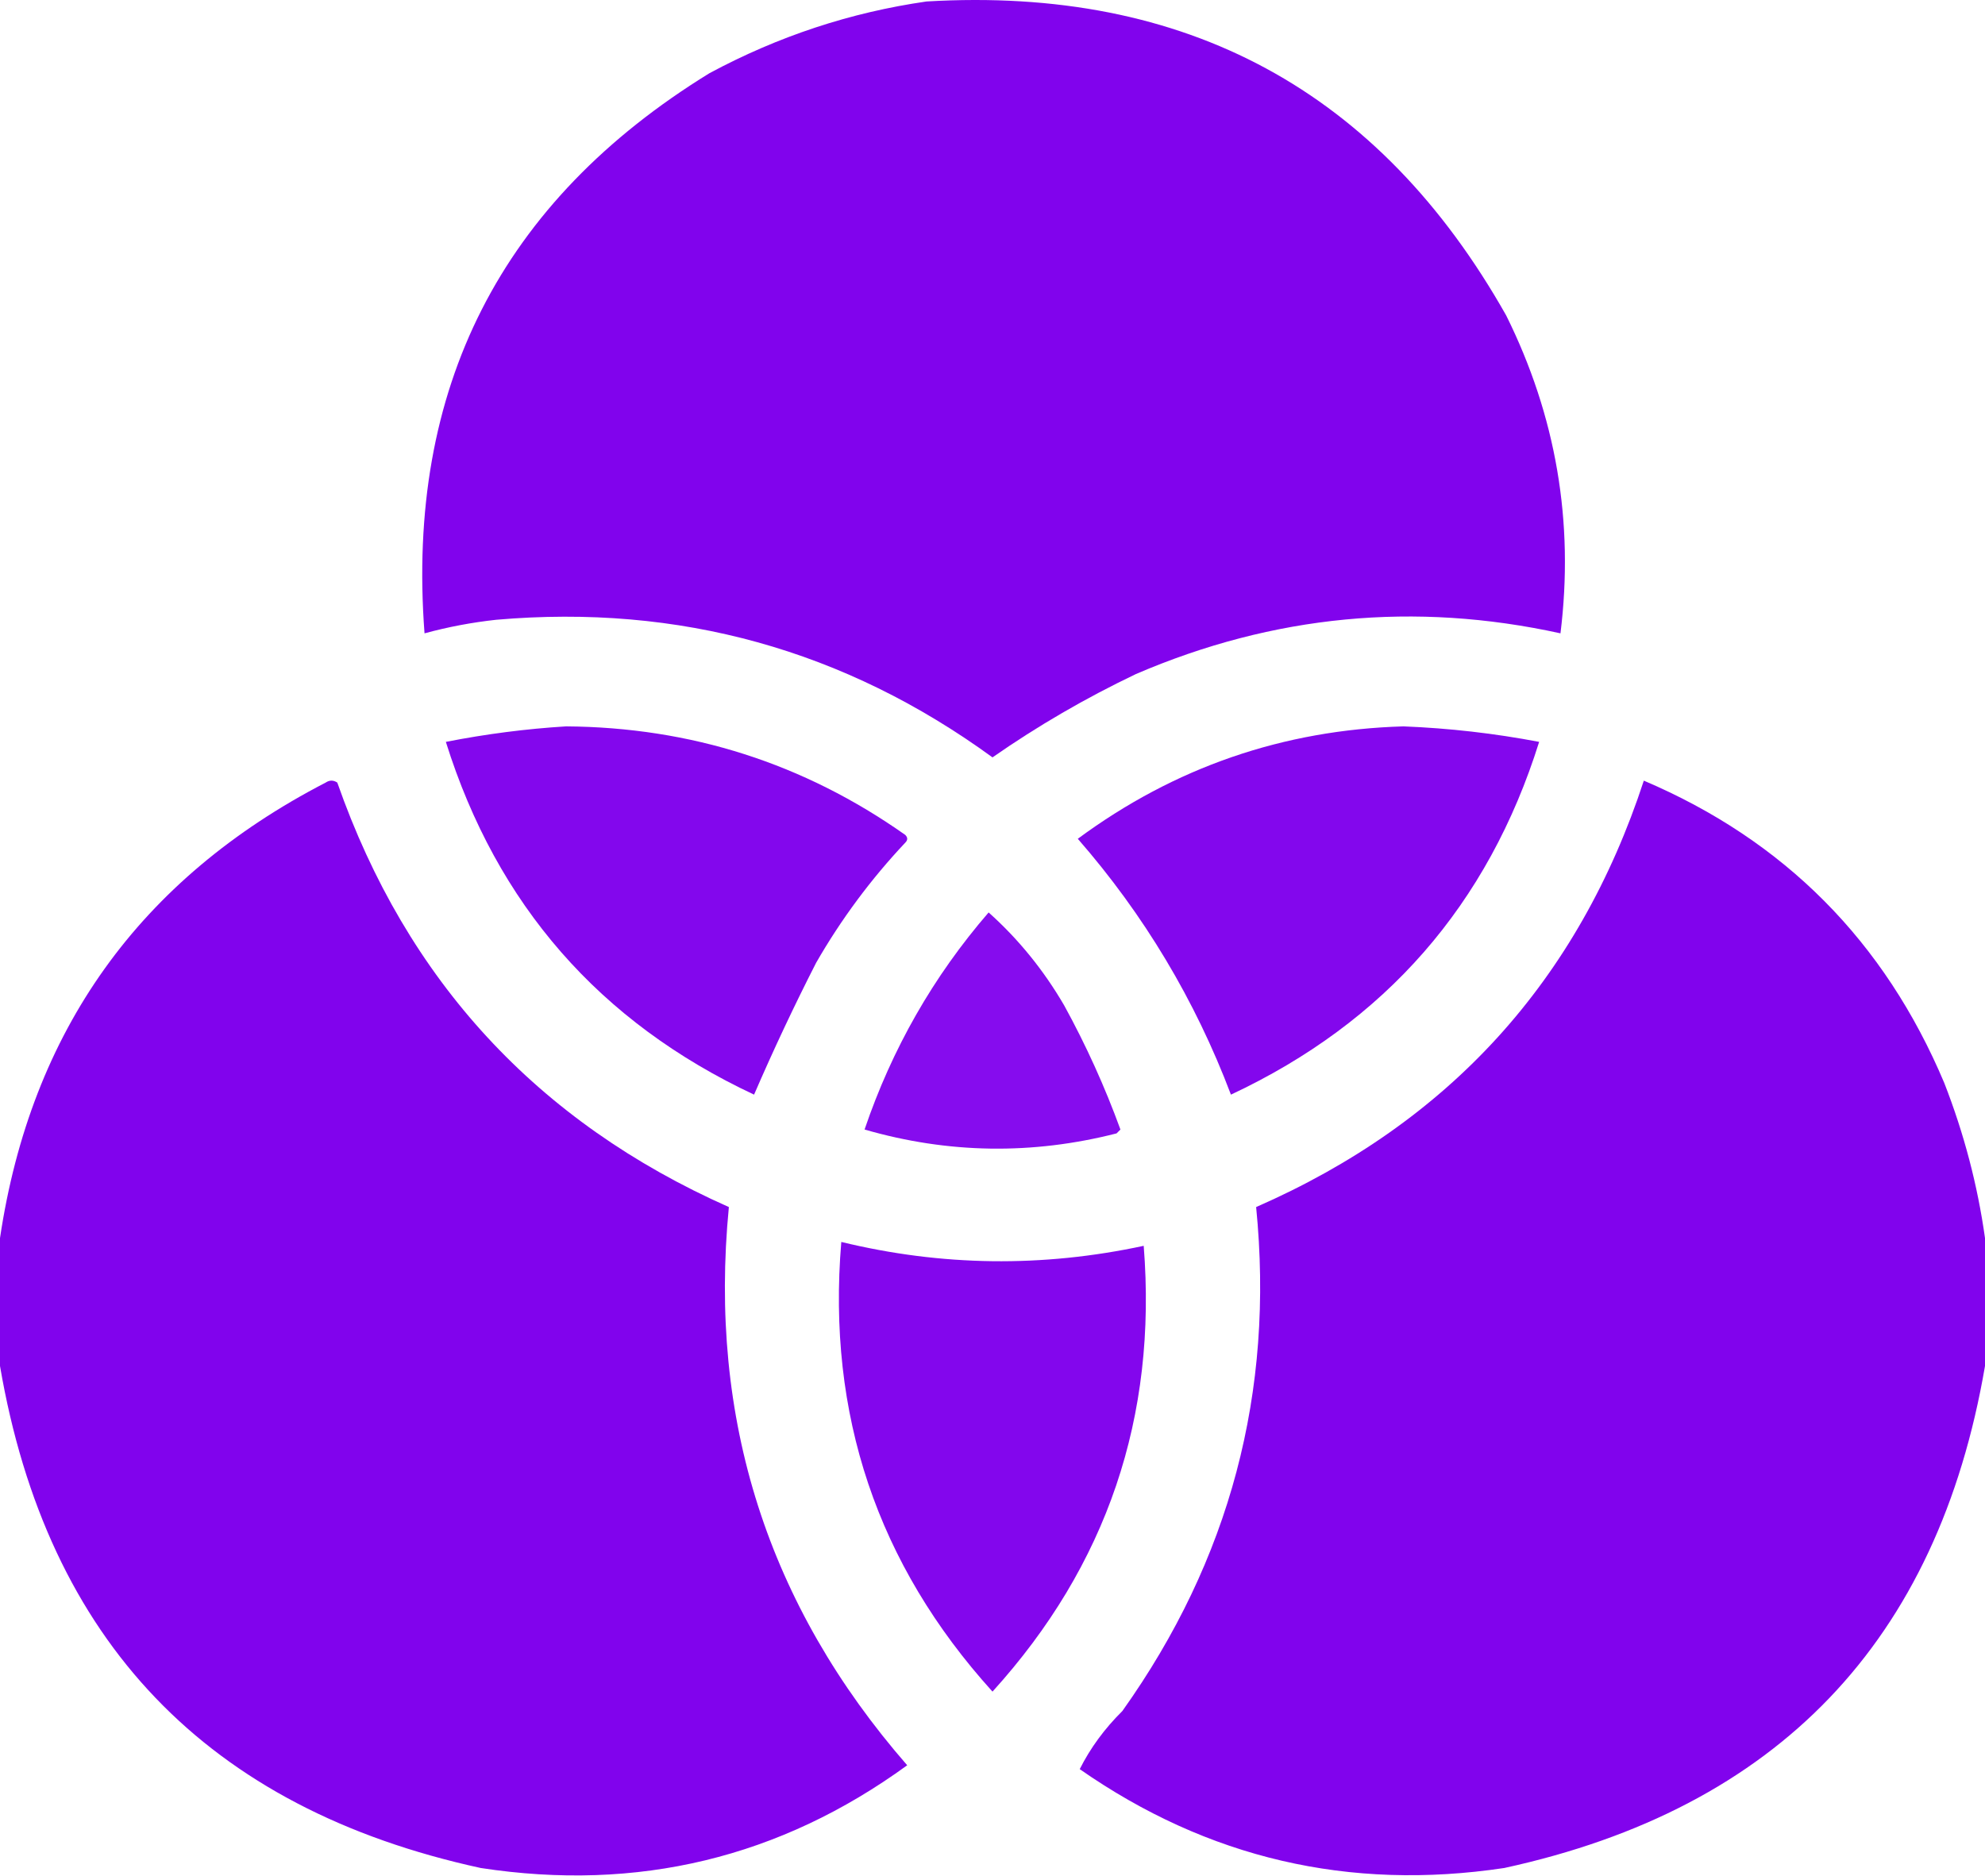
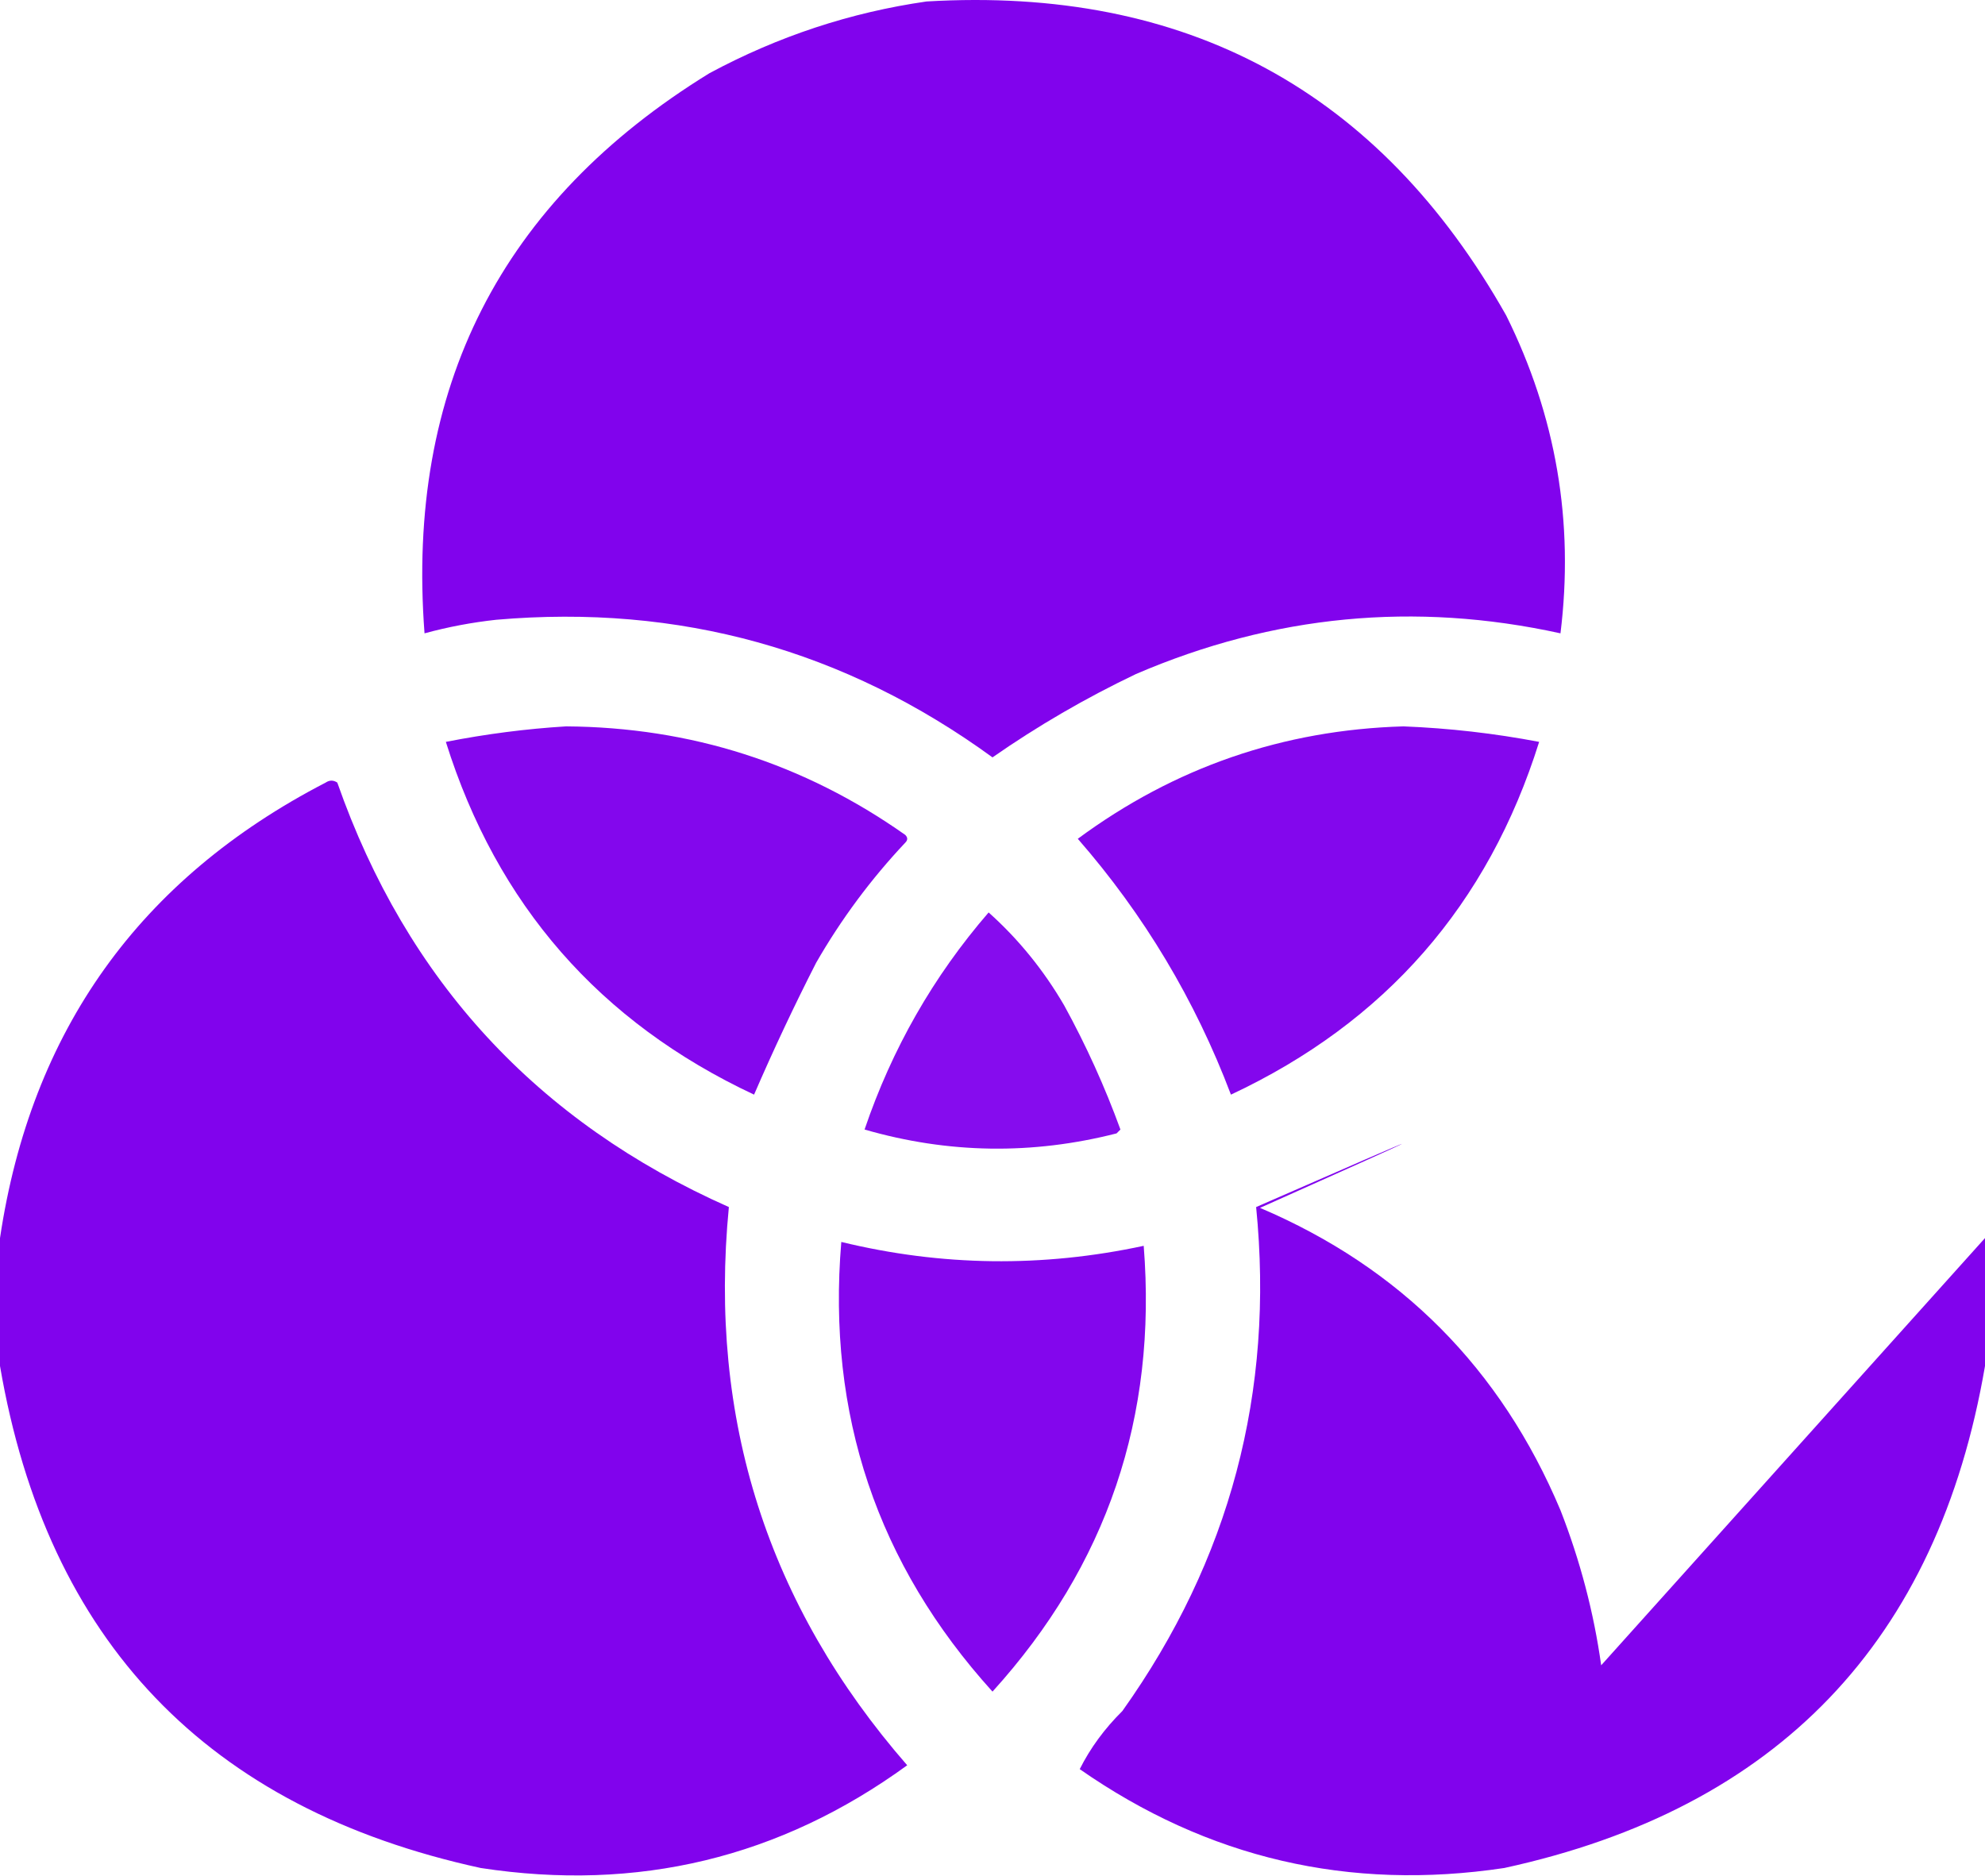
<svg xmlns="http://www.w3.org/2000/svg" viewBox="-0.5 14.122 512 483.799" fill="#8000ED">
  <path style="opacity:.988" d="M238.5 14.5q100.432-5.925 149.5 81 19.323 38.943 14 82-56.32-12.368-109.5 10.5-19.507 9.31-37 21.5-57.21-41.645-128-35.5a119.5 119.5 0 0 0-18.5 3.5Q101.796 82.655 182.5 33q26.541-14.265 56-18.5" />
  <path style="opacity:.971" d="M145.5 201.5q48.275.343 87.5 28 1 1 0 2a165 165 0 0 0-23 31 590 590 0 0 0-16 34q-59.758-28.01-79.5-91 15.575-3.054 31-4m216 0a237 237 0 0 1 35 4q-19.74 62.99-79.5 91-13.847-36.582-39.5-66 37.43-27.644 84-29" />
-   <path style="opacity:.988" d="M-.5 366.5v-33q11.967-80.218 84-117.5 1.5-1 3 0 26.835 76.586 101 109.5-7.97 82.083 46 144-49.25 35.81-110 26.5Q17.725 472.977-.5 366.5m512-33v33q-18.223 106.477-124 129.5-60.009 9.005-109.5-25.5 4.095-8.16 11-15 41.615-58.455 34.5-130 74.695-32.69 100-110 54.408 23.16 77.5 78 7.641 19.573 10.5 40" />
+   <path style="opacity:.988" d="M-.5 366.5v-33q11.967-80.218 84-117.5 1.5-1 3 0 26.835 76.586 101 109.5-7.97 82.083 46 144-49.25 35.81-110 26.5Q17.725 472.977-.5 366.5m512-33v33q-18.223 106.477-124 129.5-60.009 9.005-109.5-25.5 4.095-8.16 11-15 41.615-58.455 34.5-130 74.695-32.69 1.0.210 54.408 23.16 77.5 78 7.641 19.573 10.5 40" />
  <path style="opacity:.953" d="M254.5 249.5q11.532 10.31 19.5 24a230 230 0 0 1 14.5 32l-1 1q-32.699 8.343-65-1 10.624-31.27 32-56" />
  <path style="opacity:.973" d="M216.5 334.5q38.819 9.427 78 1 5.274 66.183-39 115-44.592-49.272-39-116" />
</svg>
